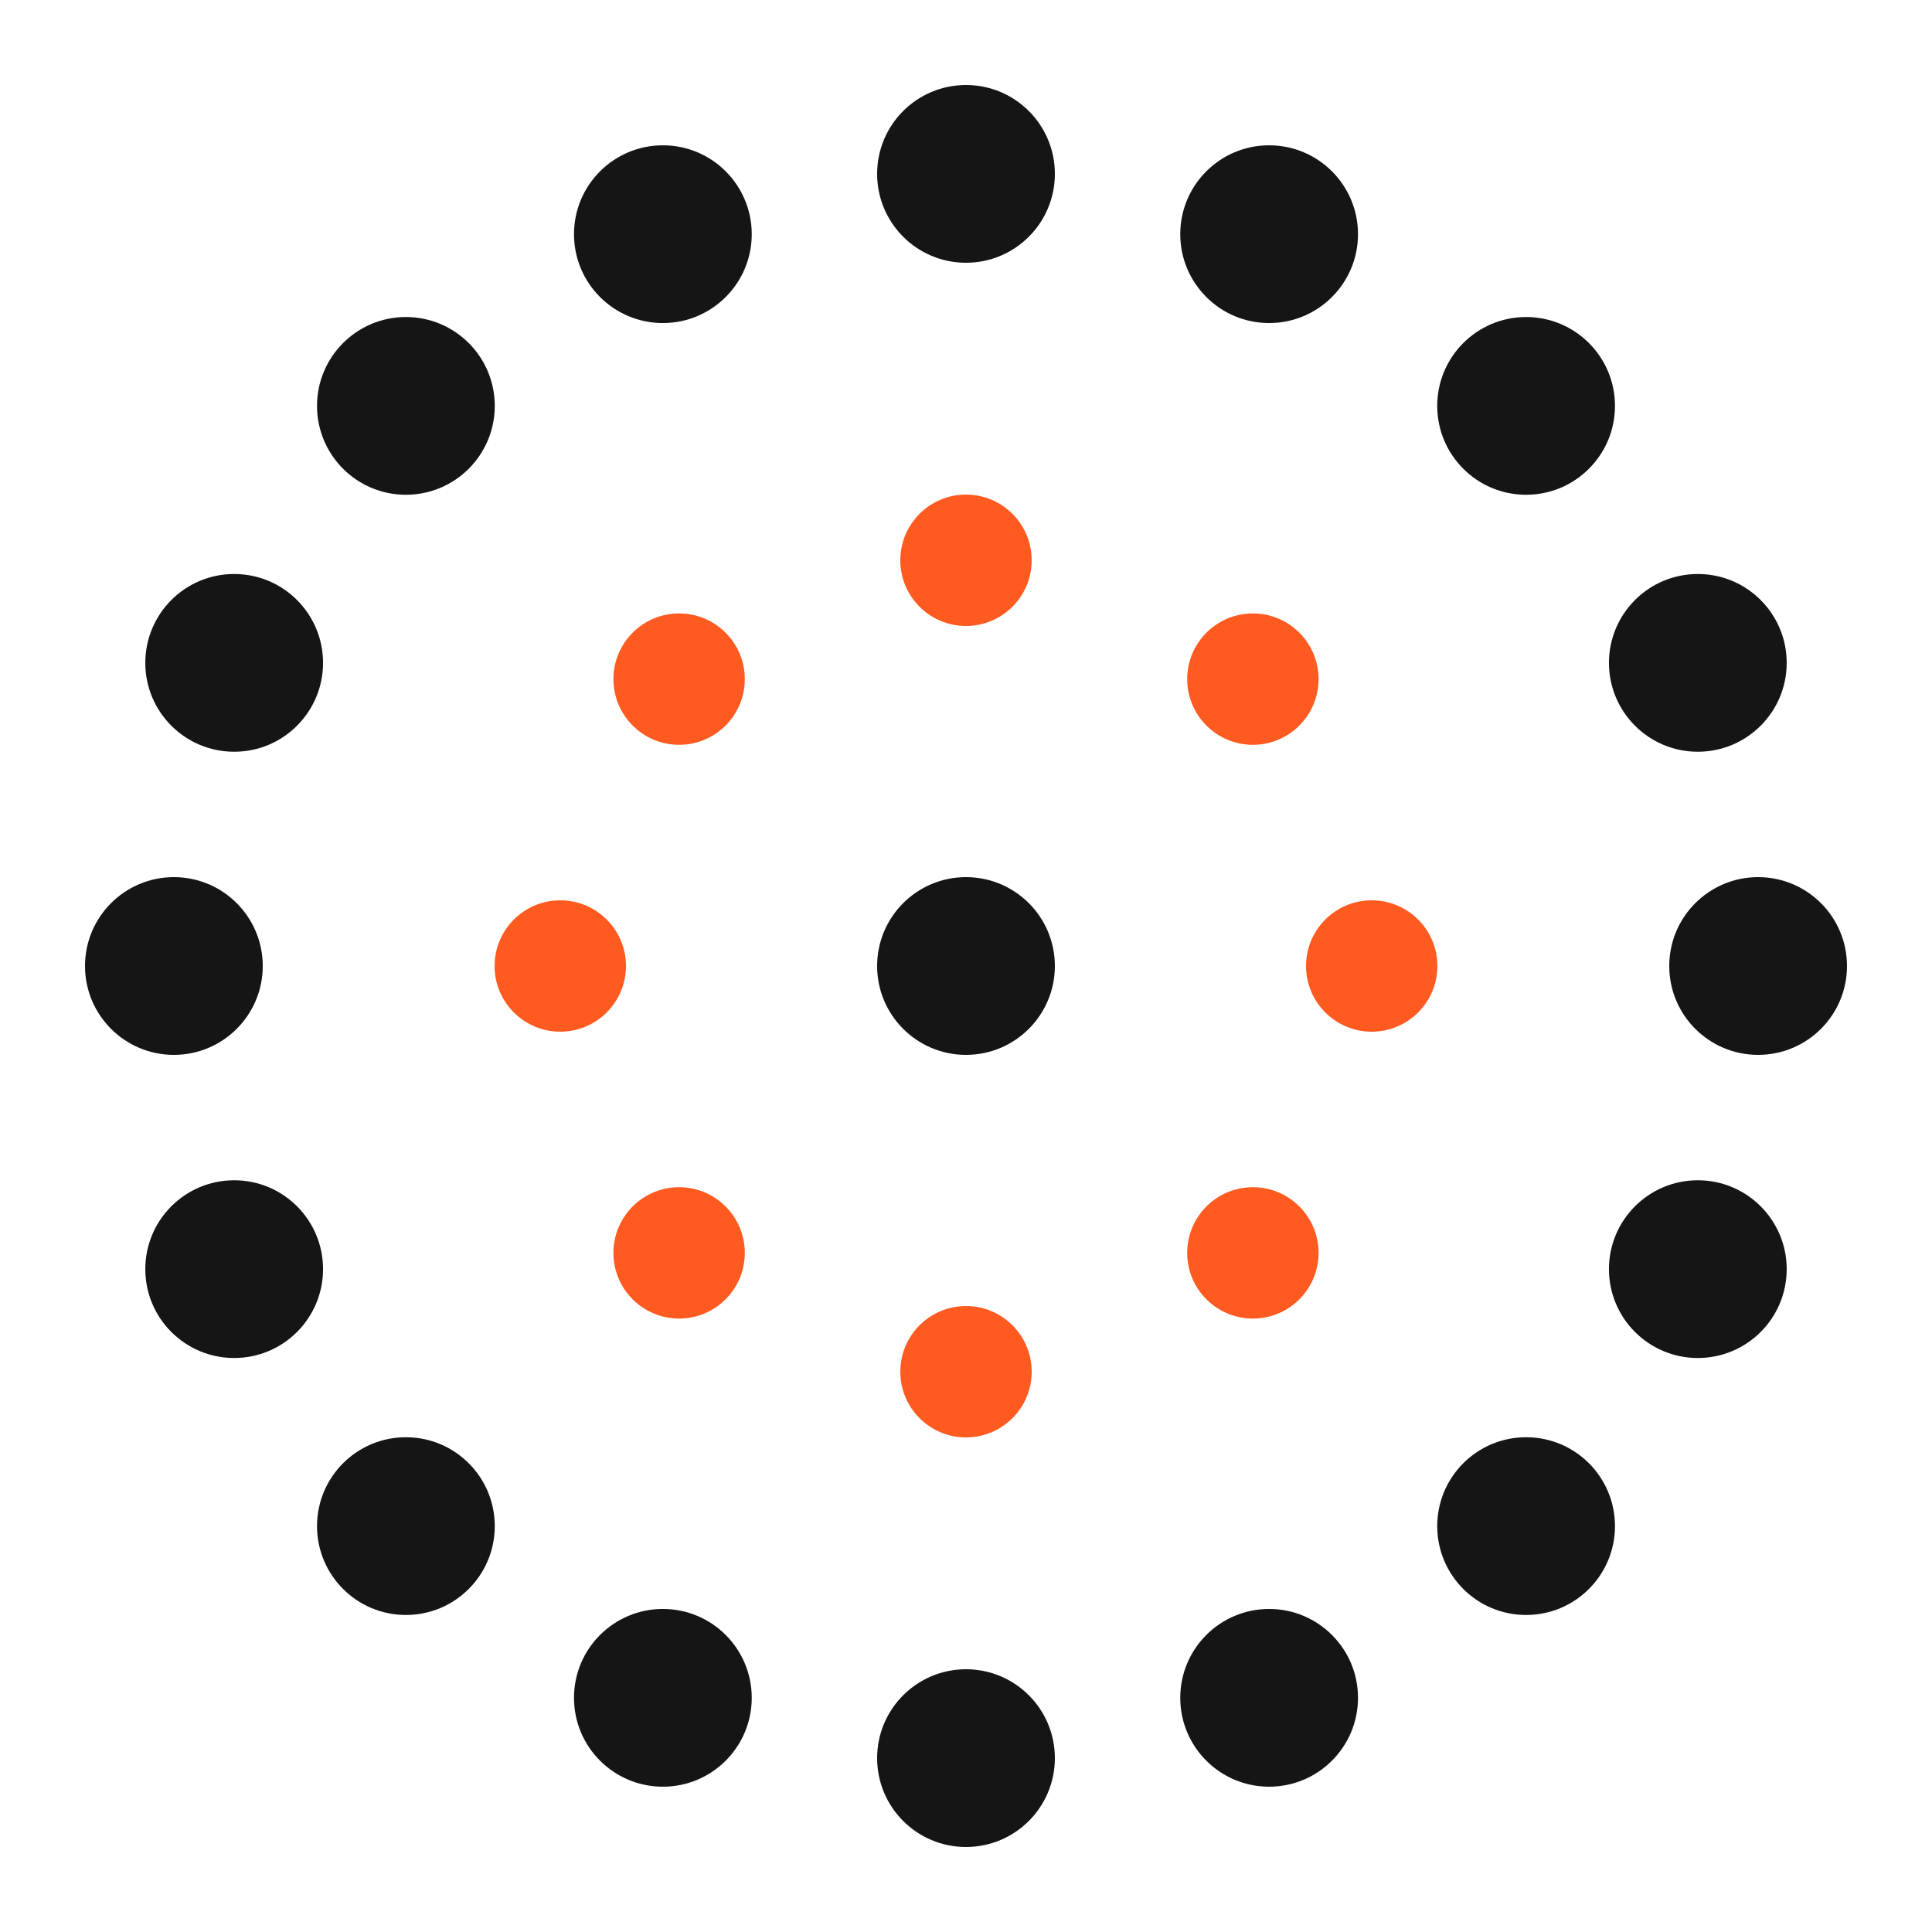
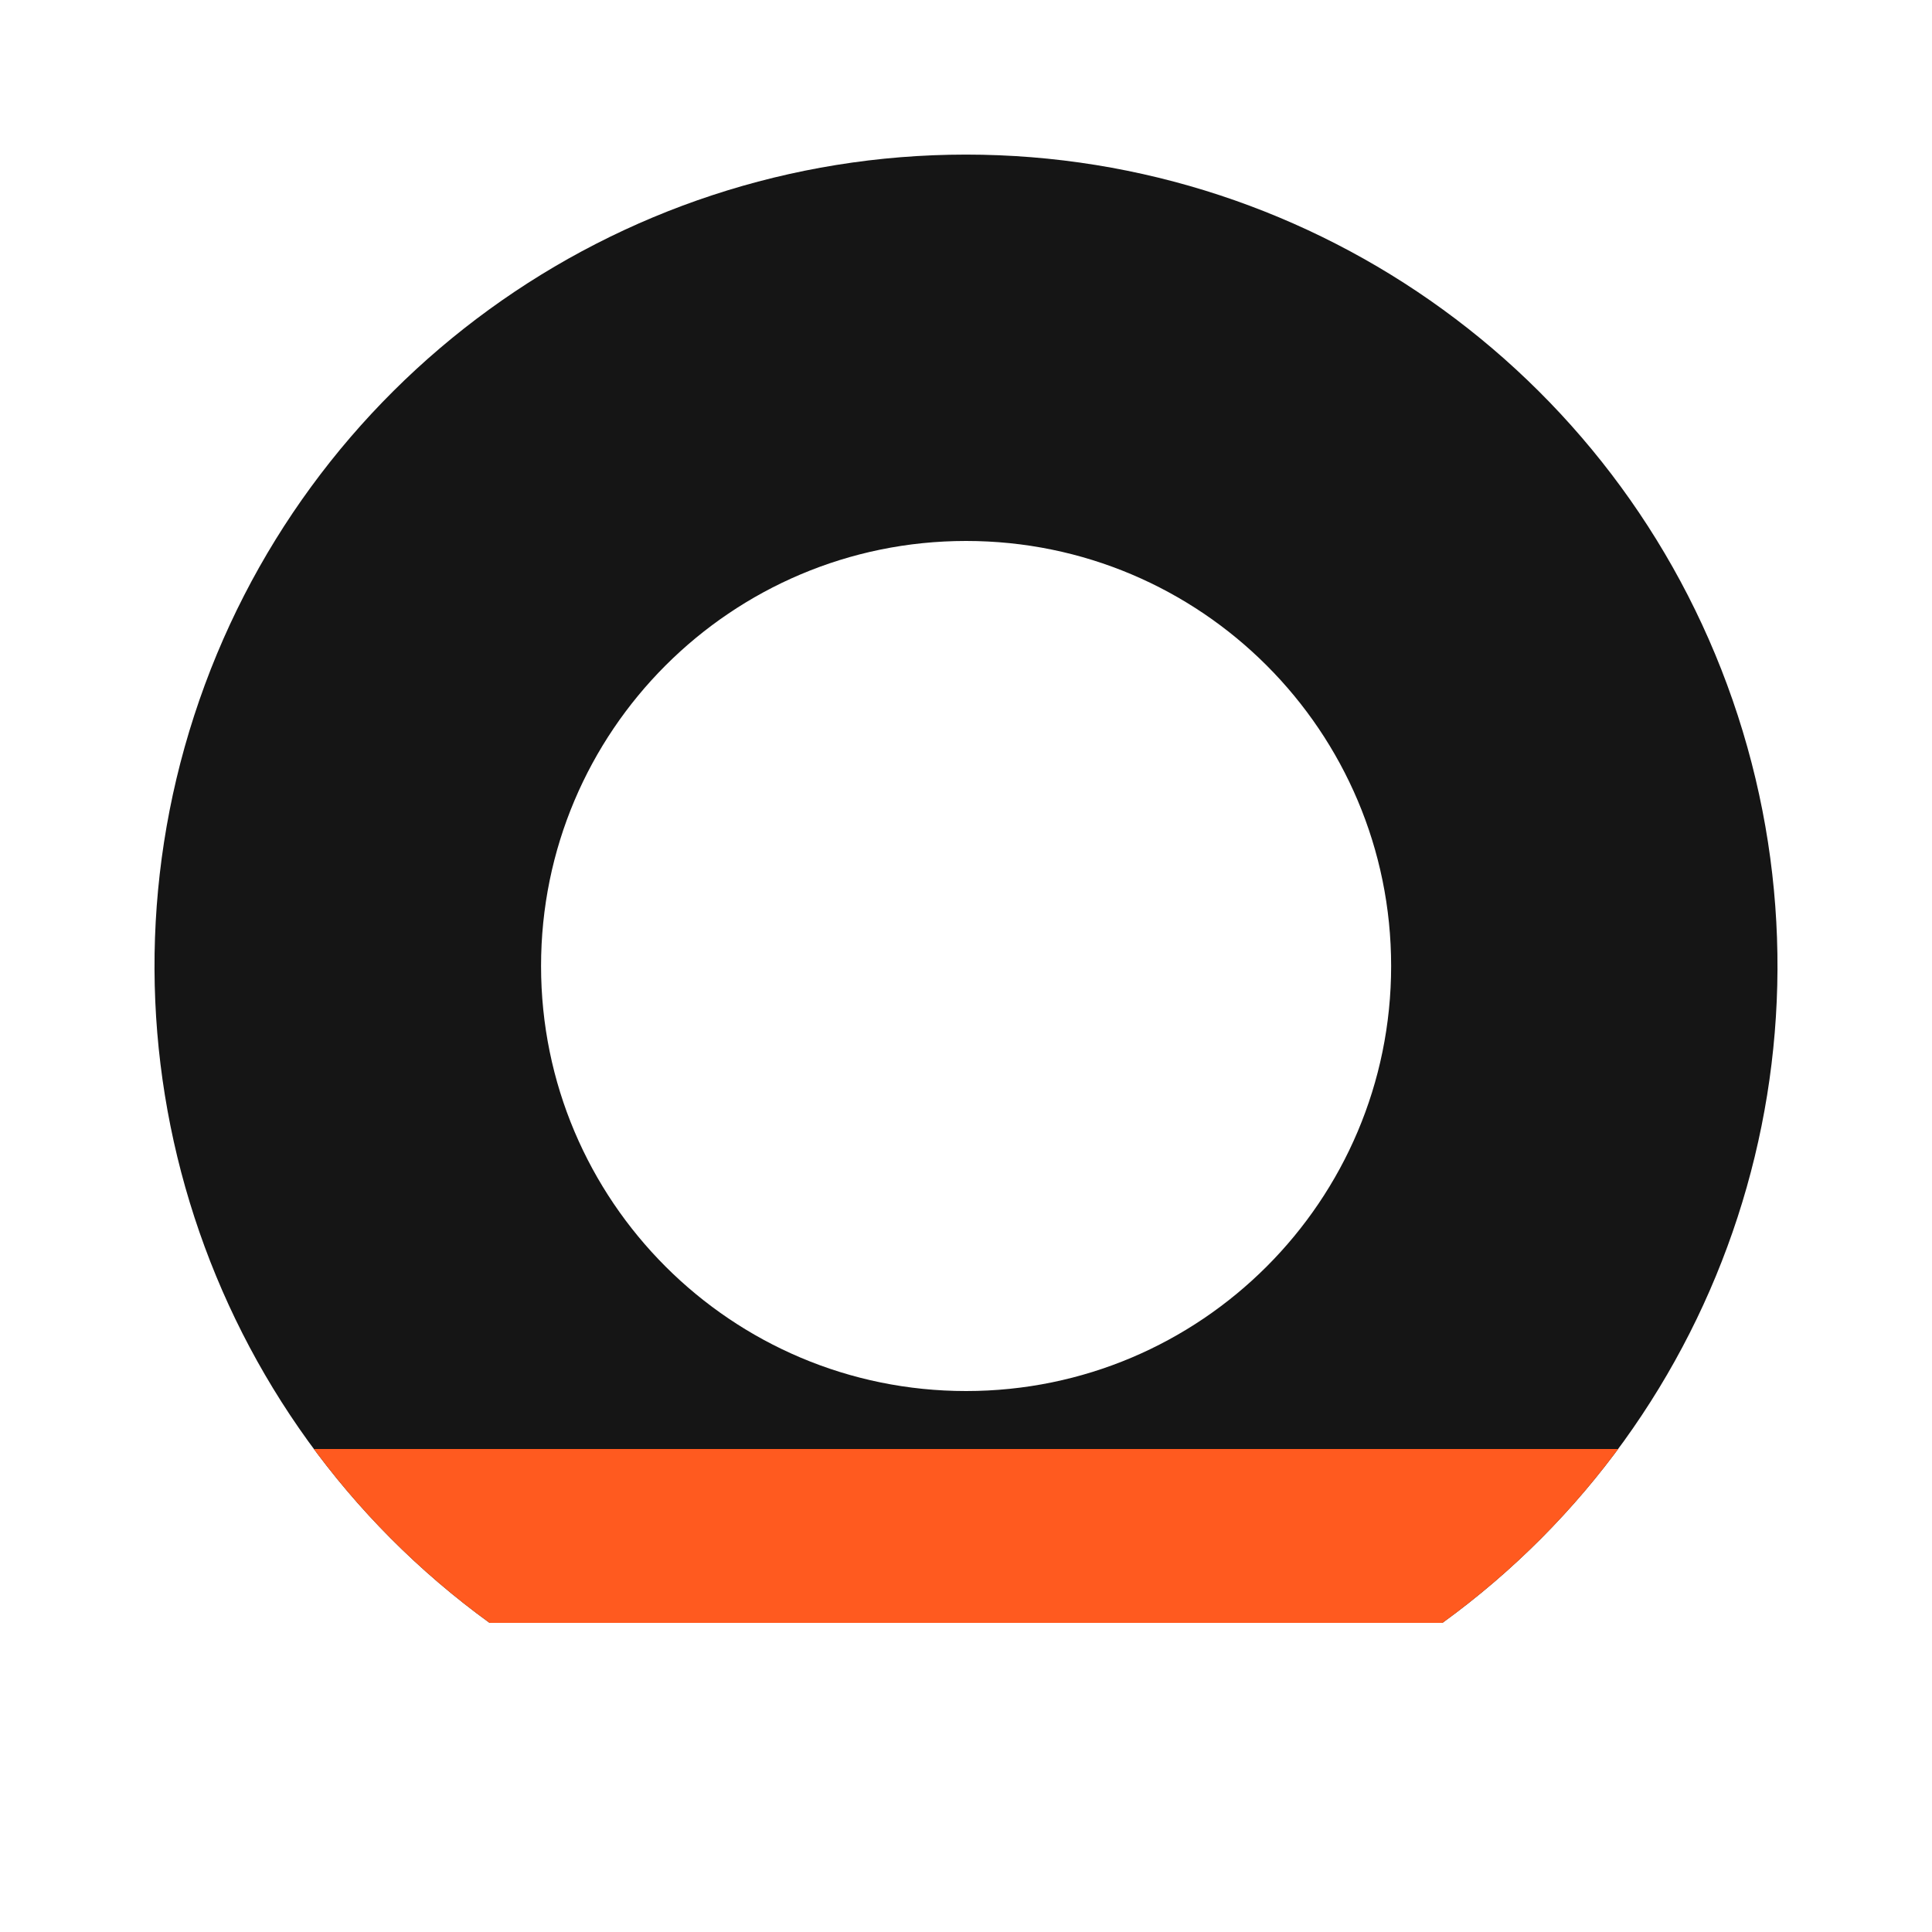
<svg xmlns="http://www.w3.org/2000/svg" viewBox="0 0 100 100" role="img" aria-labelledby="title">
-   <g fill="#151515">
-     <circle cx="50.000" cy="9.000" r="4.6" />
-     <circle cx="65.690" cy="12.121" r="4.6" />
-     <circle cx="78.991" cy="21.009" r="4.6" />
-     <circle cx="87.879" cy="34.310" r="4.6" />
-     <circle cx="91.000" cy="50.000" r="4.6" />
-     <circle cx="87.879" cy="65.690" r="4.6" />
-     <circle cx="78.991" cy="78.991" r="4.6" />
-     <circle cx="65.690" cy="87.879" r="4.6" />
-     <circle cx="50.000" cy="91.000" r="4.6" />
-     <circle cx="34.310" cy="87.879" r="4.6" />
-     <circle cx="21.009" cy="78.991" r="4.6" />
-     <circle cx="12.121" cy="65.690" r="4.6" />
-     <circle cx="9.000" cy="50.000" r="4.6" />
-     <circle cx="12.121" cy="34.310" r="4.6" />
-     <circle cx="21.009" cy="21.009" r="4.6" />
-     <circle cx="34.310" cy="12.121" r="4.6" />
-   </g>
-   <g fill="#FF5A1F">
-     <circle cx="50.000" cy="29.000" r="3.4" />
-     <circle cx="64.849" cy="35.151" r="3.4" />
-     <circle cx="71.000" cy="50.000" r="3.4" />
-     <circle cx="64.849" cy="64.849" r="3.4" />
-     <circle cx="50.000" cy="71.000" r="3.4" />
-     <circle cx="35.151" cy="64.849" r="3.4" />
-     <circle cx="29.000" cy="50.000" r="3.4" />
-     <circle cx="35.151" cy="35.151" r="3.4" />
-   </g>
-   <circle cx="50" cy="50" r="4.6" fill="#151515" />
+   <defs>
+     <clipPath id="cp-load">
+       <path d="M25.34,84 A42,42 0 1,1 74.66,84 Z M50,28 a22,22 0 1,0 0.01,0 Z" clip-rule="evenodd" />
+     </clipPath>
+   </defs>
+   <path fill="#151515" fill-rule="evenodd" d="M25.34,84 A42,42 0 1,1 74.66,84 Z M50,28 a22,22 0 1,0 0.01,0 Z" />
+   <rect x="0" y="75" width="100" height="9" fill="#FF5A1F" clip-path="url(#cp-load)" />
</svg>
